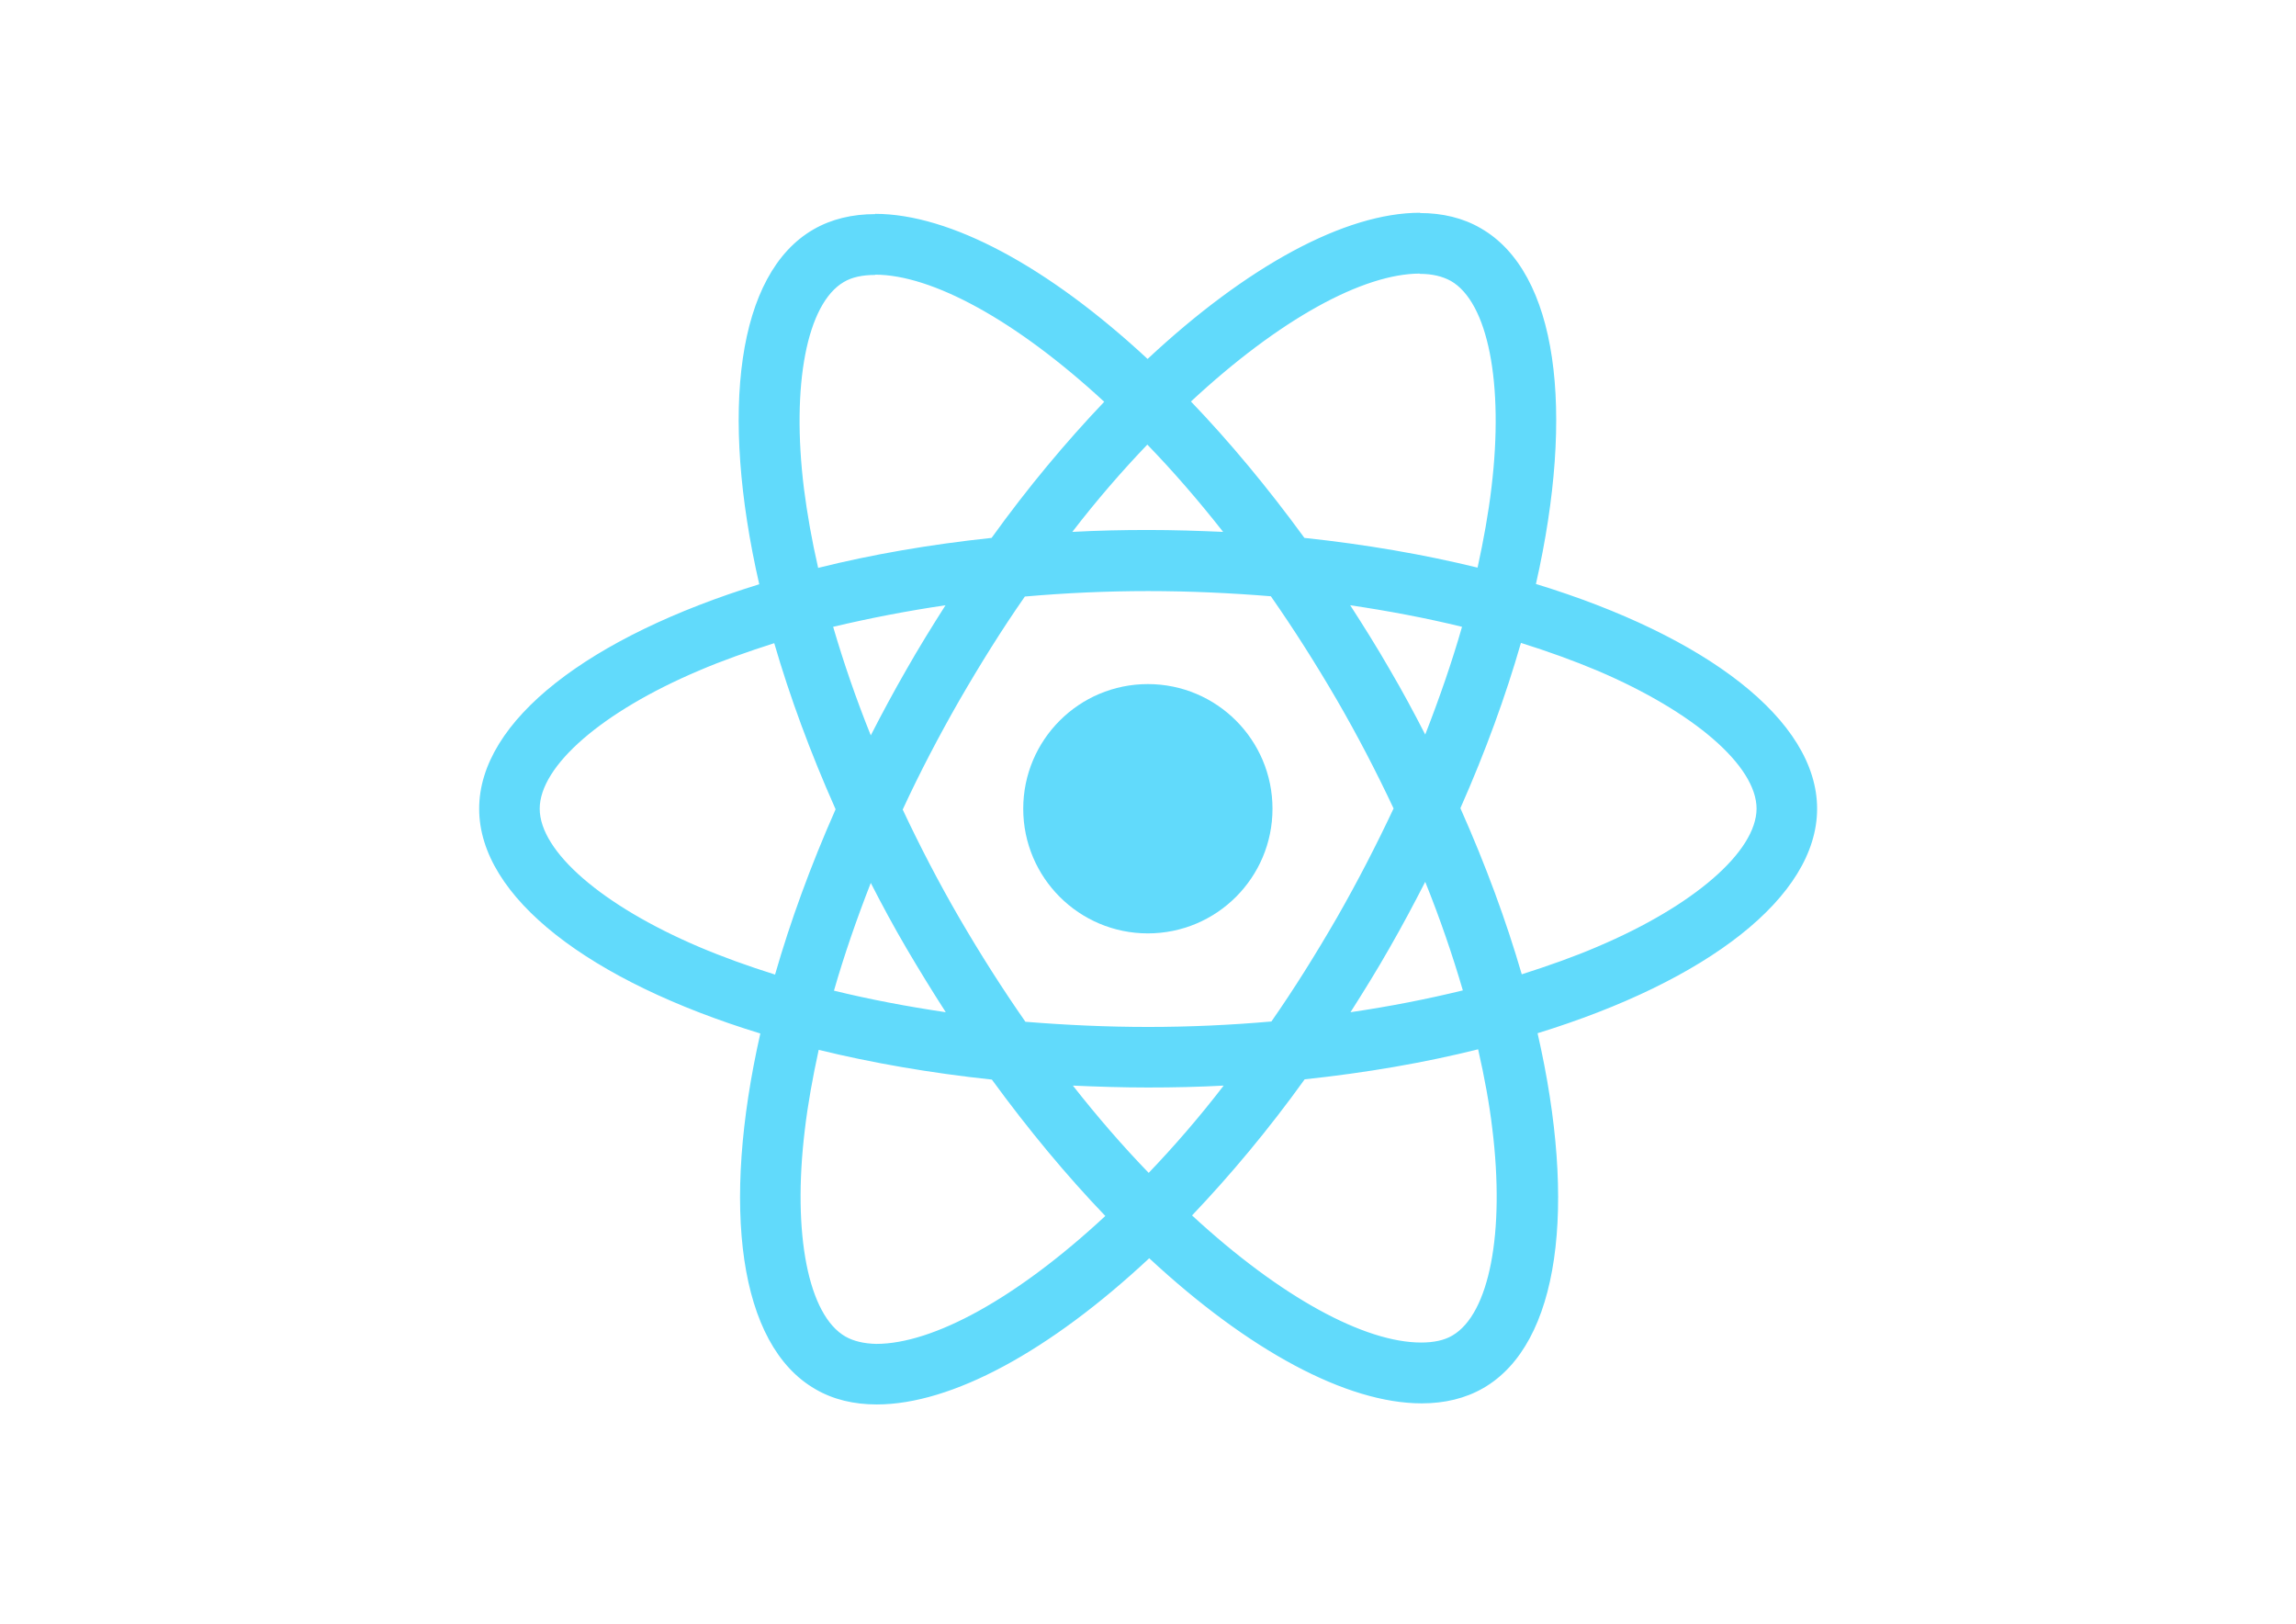
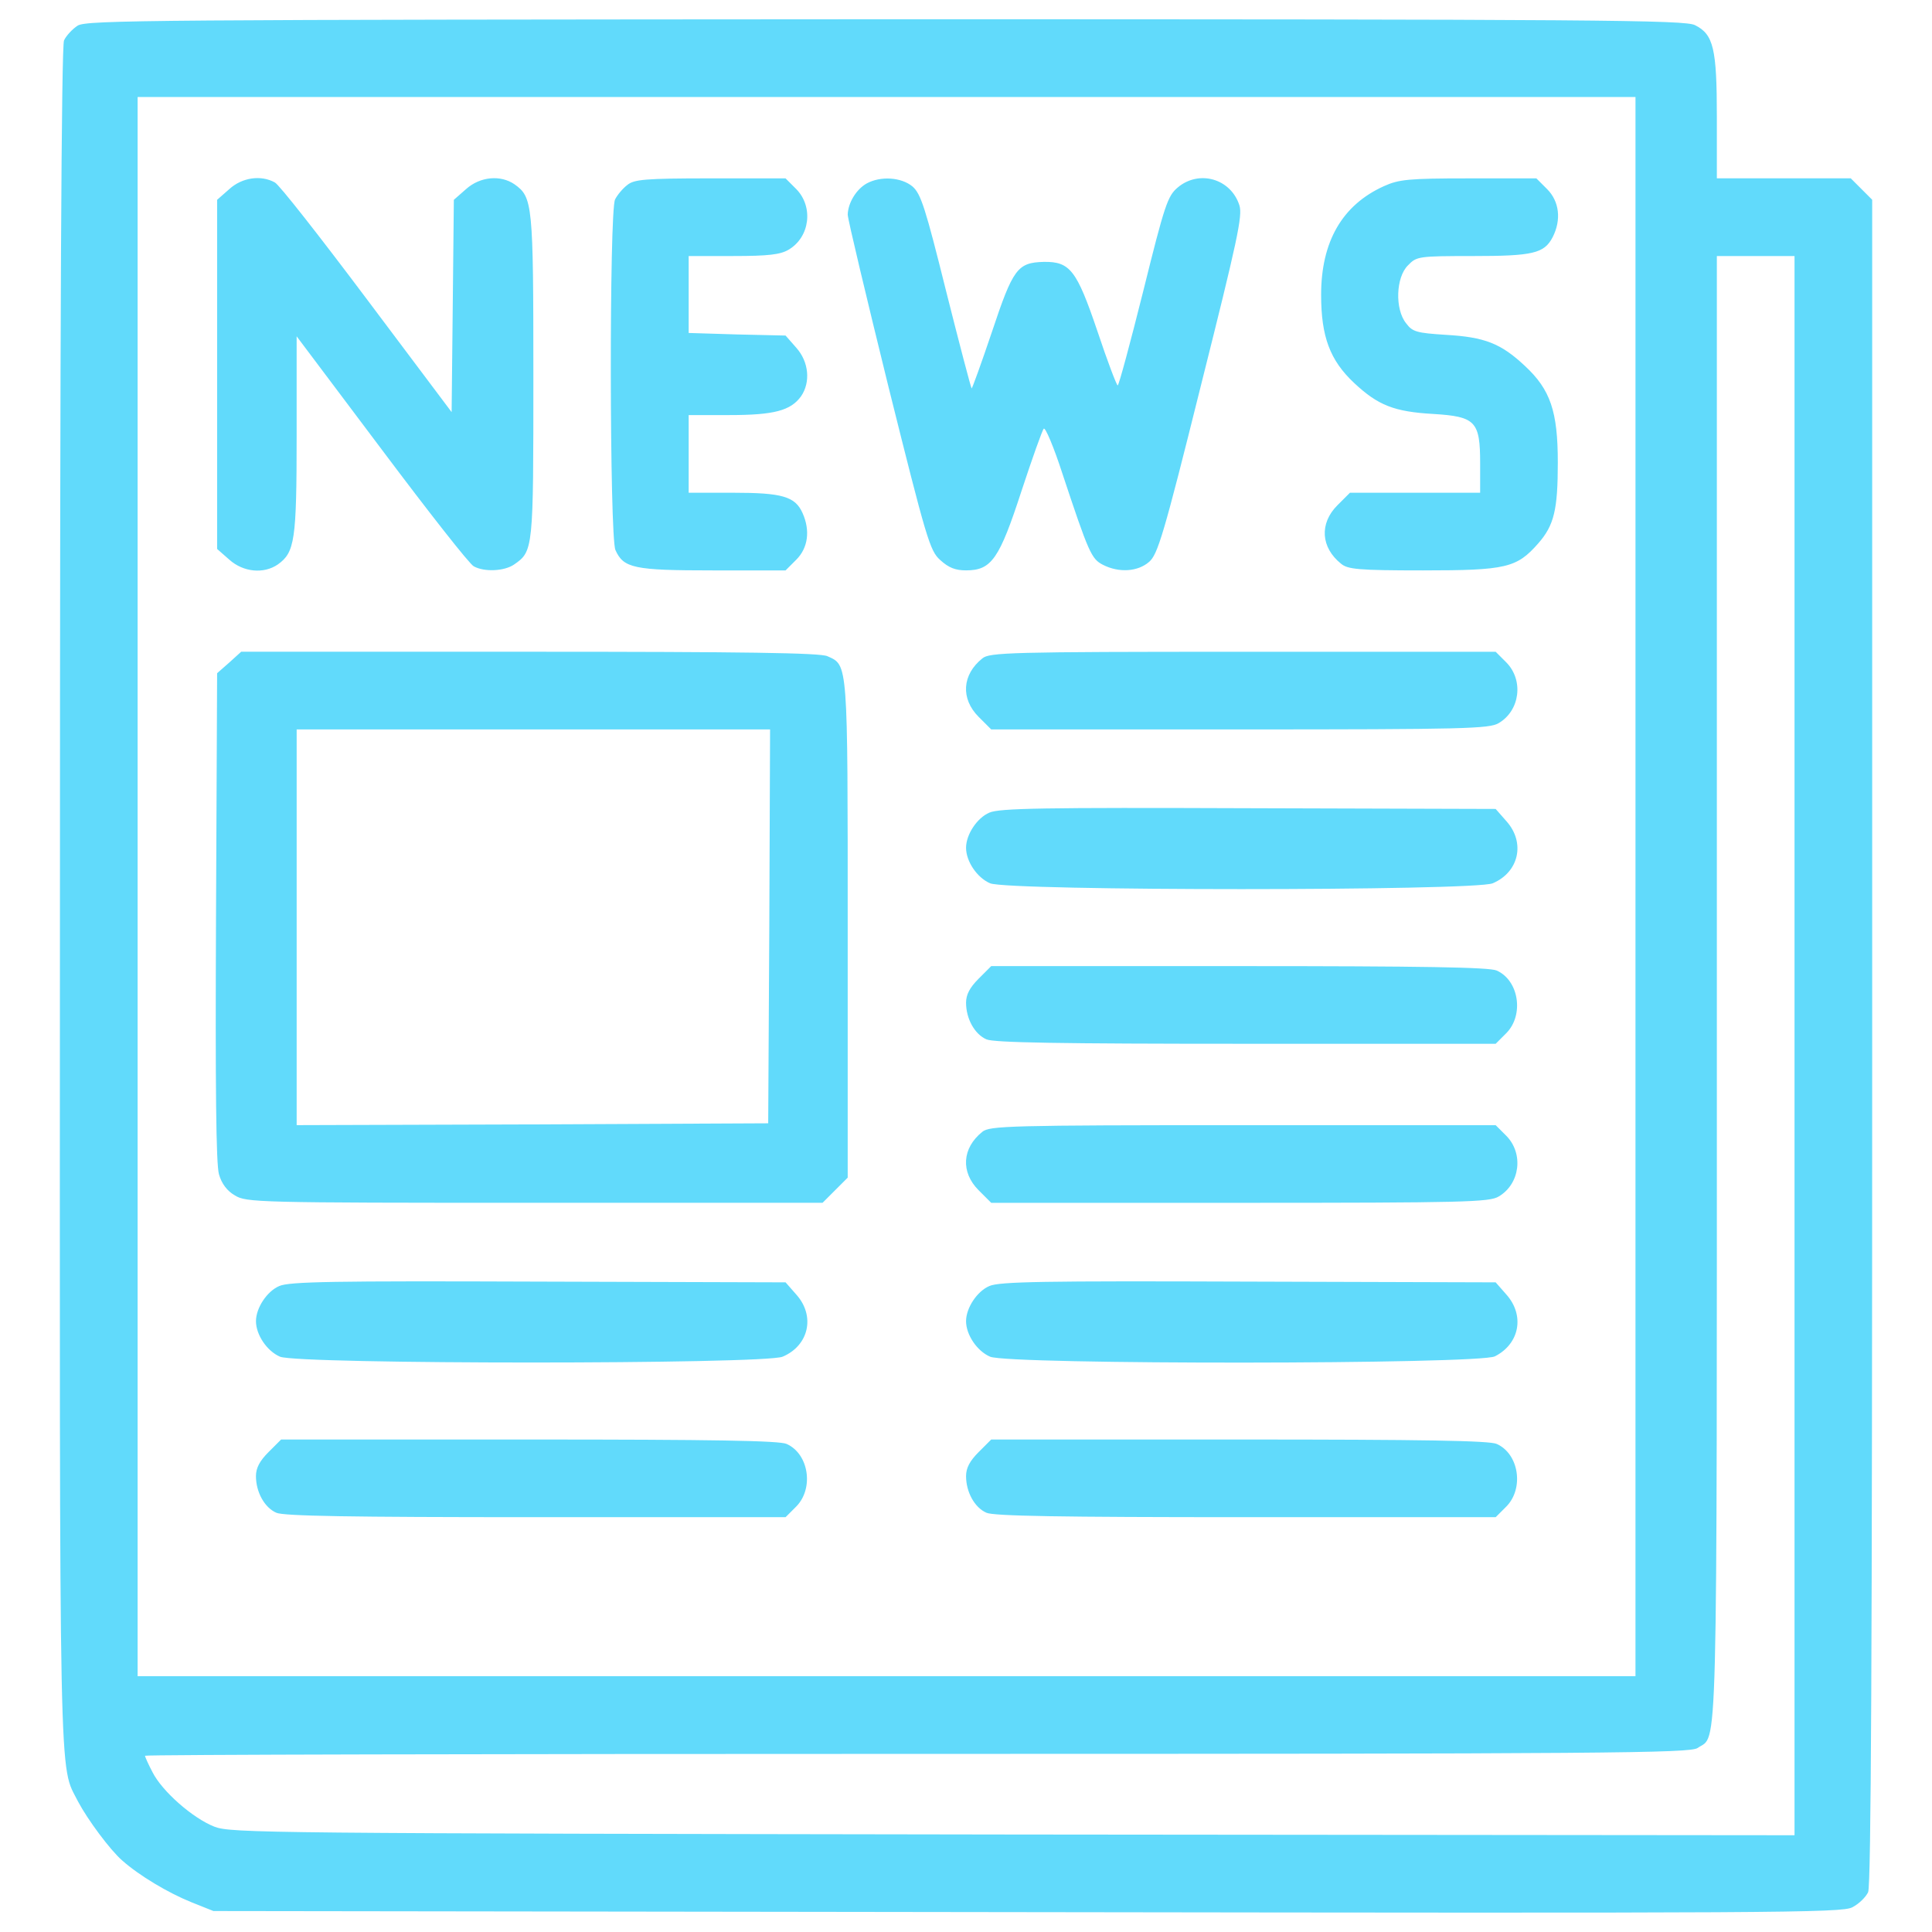
- <svg xmlns="http://www.w3.org/2000/svg" viewBox="0 0 841.9 595.3">
-   <g fill="#61DAFB">
-     <path d="M666.3 296.5c0-32.5-40.7-63.3-103.1-82.4 14.4-63.6 8-114.2-20.2-130.4-6.5-3.8-14.1-5.6-22.4-5.6v22.3c4.6 0 8.3.9 11.4 2.6 13.6 7.8 19.5 37.5 14.9 75.7-1.1 9.4-2.9 19.3-5.1 29.4-19.6-4.8-41-8.5-63.5-10.9-13.5-18.5-27.5-35.3-41.6-50 32.6-30.3 63.2-46.9 84-46.9V78c-27.5 0-63.5 19.6-99.9 53.6-36.4-33.8-72.4-53.2-99.9-53.2v22.3c20.7 0 51.4 16.5 84 46.6-14 14.7-28 31.4-41.3 49.9-22.6 2.4-44 6.1-63.6 11-2.3-10-4-19.7-5.2-29-4.7-38.2 1.1-67.9 14.6-75.8 3-1.8 6.9-2.6 11.5-2.6V78.5c-8.4 0-16 1.8-22.6 5.6-28.1 16.2-34.4 66.7-19.9 130.1-62.2 19.2-102.7 49.9-102.7 82.3 0 32.5 40.7 63.3 103.1 82.4-14.4 63.6-8 114.2 20.2 130.4 6.5 3.8 14.1 5.6 22.5 5.6 27.5 0 63.5-19.6 99.9-53.6 36.4 33.8 72.4 53.2 99.9 53.2 8.4 0 16-1.8 22.6-5.6 28.1-16.2 34.4-66.7 19.9-130.1 62-19.1 102.5-49.9 102.5-82.3zm-130.2-66.7c-3.7 12.9-8.3 26.2-13.5 39.5-4.1-8-8.4-16-13.1-24-4.6-8-9.5-15.8-14.4-23.4 14.2 2.1 27.9 4.7 41 7.9zm-45.8 106.5c-7.8 13.5-15.8 26.3-24.1 38.2-14.9 1.3-30 2-45.2 2-15.1 0-30.2-.7-45-1.9-8.3-11.9-16.4-24.6-24.2-38-7.6-13.1-14.5-26.4-20.8-39.8 6.2-13.4 13.2-26.8 20.7-39.9 7.8-13.5 15.8-26.3 24.1-38.2 14.9-1.3 30-2 45.2-2 15.1 0 30.2.7 45 1.9 8.3 11.9 16.4 24.6 24.2 38 7.6 13.1 14.5 26.4 20.8 39.8-6.3 13.4-13.2 26.8-20.7 39.9zm32.3-13c5.4 13.4 10 26.8 13.8 39.8-13.1 3.2-26.9 5.9-41.2 8 4.9-7.7 9.8-15.6 14.4-23.7 4.6-8 8.9-16.1 13-24.1zM421.2 430c-9.3-9.6-18.6-20.3-27.8-32 9 .4 18.2.7 27.5.7 9.4 0 18.7-.2 27.8-.7-9 11.7-18.3 22.4-27.5 32zm-74.4-58.9c-14.2-2.1-27.9-4.7-41-7.9 3.7-12.9 8.3-26.2 13.5-39.5 4.1 8 8.4 16 13.1 24 4.7 8 9.5 15.8 14.4 23.4zM420.7 163c9.3 9.6 18.6 20.3 27.8 32-9-.4-18.2-.7-27.5-.7-9.4 0-18.7.2-27.8.7 9-11.7 18.3-22.4 27.5-32zm-74 58.9c-4.9 7.7-9.8 15.6-14.4 23.7-4.6 8-8.9 16-13 24-5.4-13.4-10-26.8-13.8-39.8 13.1-3.1 26.9-5.8 41.2-7.9zm-90.5 125.2c-35.4-15.1-58.3-34.9-58.3-50.6 0-15.7 22.9-35.6 58.3-50.6 8.6-3.7 18-7 27.7-10.1 5.7 19.6 13.2 40 22.5 60.9-9.2 20.8-16.6 41.1-22.2 60.6-9.9-3.1-19.3-6.5-28-10.2zM310 490c-13.6-7.8-19.5-37.5-14.9-75.7 1.1-9.4 2.9-19.3 5.1-29.4 19.6 4.8 41 8.5 63.5 10.9 13.5 18.5 27.5 35.3 41.6 50-32.6 30.3-63.2 46.9-84 46.9-4.5-.1-8.3-1-11.3-2.7zm237.2-76.2c4.7 38.2-1.1 67.9-14.6 75.8-3 1.8-6.9 2.6-11.5 2.6-20.7 0-51.4-16.5-84-46.6 14-14.7 28-31.4 41.3-49.9 22.6-2.4 44-6.1 63.6-11 2.3 10.1 4.1 19.8 5.2 29.1zm38.5-66.7c-8.6 3.7-18 7-27.7 10.1-5.7-19.6-13.2-40-22.5-60.9 9.2-20.8 16.6-41.1 22.2-60.6 9.9 3.1 19.3 6.5 28.1 10.2 35.4 15.1 58.3 34.9 58.3 50.6-.1 15.7-23 35.6-58.4 50.6zM320.8 78.4z" />
-     <circle cx="420.9" cy="296.5" r="45.7" />
-     <path d="M520.5 78.1z" />
-   </g>
+ <svg xmlns="http://www.w3.org/2000/svg" xml:space="preserve" viewBox="0 0 1000 1000" fill="#61DAFB">
+   <path d="M40.22 13.25c-2.68 1.72-5.93 5.17-7.08 7.66-1.34 2.87-2.11 141.85-2.11 443.16-.19 474.17-.57 448.52 9.38 468.43 4.98 9.38 16.46 24.89 22.78 30.43 8.81 7.85 23.93 16.85 35.8 21.63l11.49 4.59 421.15.57c387.46.57 421.72.38 427.08-2.49 3.45-1.72 7.08-5.36 8.23-7.85 1.53-3.45 2.1-123.47 2.1-440.29v-435.7l-5.55-5.55-5.55-5.55h-69.3V60.7c0-35.61-1.72-42.88-11.29-47.67-5.17-2.68-47.47-3.06-418.85-3.06-381.34.22-413.5.41-418.28 3.28zm806.3 445.65v408.7H71.23V50.2h775.3v408.7zm82.32 82.32v408.7l-404.3-.38c-387.65-.57-404.87-.76-413.49-4.02-11.29-4.4-27.18-18.38-32.16-28.33-2.11-4.02-3.83-7.85-3.83-8.42 0-.57 179.75-.96 399.71-.96 358.93 0 400.09-.38 403.92-3.06 10.53-7.47 9.95 18.18 9.95-393.2V132.52h40.2v408.7z" />
+   <path d="m118.7 97.87-6.32 5.55v180.72l6.32 5.55c7.27 6.51 17.8 7.47 25.08 2.49 8.81-6.32 9.76-12.25 9.76-67v-51.11l44.03 58.58c24.12 32.16 45.56 59.54 47.67 60.49 5.55 3.06 15.89 2.49 20.87-.96 9.96-6.89 9.96-7.66 9.96-97.44 0-89.59-.38-92.65-9.76-99.35-7.27-4.98-17.8-4.02-25.08 2.49l-6.32 5.55-.57 54.94-.58 54.94-43.84-58.39c-24.12-32.16-45.56-59.54-47.67-60.49-7.28-4.03-17.04-2.5-23.55 3.44zM324.68 95.76c-2.3 1.72-5.17 5.17-6.32 7.47-3.06 6.13-2.87 174.58.19 181.48 4.21 9.38 9.57 10.53 50.35 10.53h37.71l5.55-5.55c6.13-6.13 7.27-15.12 3.25-24.12-3.83-8.61-10.53-10.53-35.99-10.53h-22.97v-40.2h21.06c23.16 0 31.78-2.3 37.14-9.76 4.98-7.27 4.02-17.8-2.49-25.08l-5.55-6.32-25.08-.57-25.08-.77v-39.82h23.16c18.19 0 24.31-.77 28.52-3.25 11.1-6.51 13.02-22.21 4.02-31.4l-5.55-5.55h-39.05c-33.87 0-39.42.57-42.87 3.44zM448.54 94.99c-5.36 3.06-9.57 9.96-9.76 16.08 0 2.3 9.57 42.31 21.06 89.01 19.72 79.06 21.44 85 26.8 89.78 4.4 4.02 7.85 5.36 13.4 5.36 13.21 0 17.23-5.93 28.71-41.16 5.55-16.85 10.72-31.39 11.49-32.16.77-.96 5.17 9.38 9.57 22.97 13.78 41.54 15.12 44.41 21.06 47.47 8.23 4.21 18 3.64 23.93-1.53 4.4-3.83 7.47-13.59 26.8-91.31 18.95-75.42 21.63-87.87 19.91-93.23-4.41-13.78-20.87-18.57-31.97-9.19-5.17 4.4-6.7 8.81-17.8 53.6-6.7 26.8-12.64 48.81-13.21 48.81-.57 0-5.36-12.63-10.53-28.14-10.72-31.59-14.16-35.99-27.76-35.8-13.59.38-15.89 3.44-26.8 36.18-5.55 16.46-10.34 29.67-10.53 29.29-.38-.38-6.32-22.97-13.21-50.35-10.72-43.07-13.02-50.35-17.42-54.17-5.75-4.76-16.47-5.53-23.74-1.51zM716.35 96.34c-21.63 9.76-32.54 28.71-32.54 56.28 0 21.63 4.59 33.88 17.04 45.56 12.44 11.68 20.86 14.93 40.96 16.08 22.01 1.34 24.31 3.83 24.31 25.65v15.12h-67.38l-6.51 6.51c-9.38 9.38-8.61 21.82 1.91 30.25 3.45 2.87 8.81 3.45 42.31 3.45 43.26 0 48.62-1.34 59.73-13.97 8.23-9.38 10.14-17.42 10.14-41.92 0-26.42-3.83-37.71-17.04-49.96-12.44-11.68-20.86-14.93-40.96-16.08-14.93-.96-17.23-1.53-20.48-5.93-5.93-7.27-5.36-23.93.96-30.06 4.4-4.59 5.36-4.79 33.31-4.79 31.39 0 37.14-1.34 41.54-9.76 4.6-9 3.45-18.57-2.87-24.89l-5.55-5.55h-35.22c-31.03-.01-36 .56-43.66 4.01zM118.7 342.9l-6.32 5.55-.57 126.15c-.38 87.87 0 128.07 1.53 133.23 1.34 4.79 4.21 8.61 8.23 10.91 5.93 3.64 10.91 3.83 155.25 3.83h148.93l6.51-6.51 6.51-6.51V481.11c0-139.55.19-136.68-10.53-141.47-3.64-1.72-42.5-2.3-154.1-2.3H124.83l-6.13 5.56zm279.49 136.49-.57 102.03-121.94.57-122.13.38V377.54h245.04l-.4 101.85zM508.46 340.79c-10.53 8.42-11.3 20.87-1.92 30.25l6.51 6.51h128.64c116.58 0 129.21-.38 134-3.25 11.1-6.51 13.02-22.21 4.02-31.39l-5.55-5.55H643.22c-120.98-.01-131.13.37-134.76 3.43zM512.09 420.62c-6.32 2.68-12.06 11.29-12.06 18.19 0 7.08 5.74 15.51 12.44 18.38 9.57 4.02 250.58 4.02 260.15 0 13.59-5.74 17.04-21.06 7.08-32.16l-5.55-6.32-128.07-.38c-105.85-.39-128.82-.01-133.99 2.29zM506.54 506.57c-4.59 4.59-6.51 8.23-6.51 12.44 0 8.23 4.4 16.27 10.53 18.95 3.64 1.72 38.09 2.3 134.19 2.3h129.41l5.55-5.55c9.19-9.38 6.51-27.18-4.98-32.35-3.64-1.72-37.9-2.3-133.23-2.3H513.05l-6.51 6.51zM508.46 585.82c-10.53 8.42-11.3 20.87-1.92 30.25l6.51 6.51h128.64c116.58 0 129.21-.38 134-3.25 11.1-6.51 13.02-22.21 4.02-31.39l-5.55-5.55H643.22c-120.98-.01-131.13.37-134.76 3.43zM144.55 665.65c-6.32 2.68-12.06 11.3-12.06 18.19 0 7.08 5.74 15.51 12.44 18.38 9.57 4.02 250.58 4.02 260.15 0 13.59-5.74 17.04-21.06 7.08-32.16l-5.55-6.32-128.07-.38c-105.85-.39-128.83-.01-133.99 2.29zM512.09 665.65c-6.32 2.68-12.06 11.3-12.06 18.19 0 7.08 5.74 15.51 12.44 18.38 9.96 4.21 253.26 4.02 261.3-.19 12.83-6.51 15.5-21.25 5.93-31.97l-5.55-6.32-128.07-.38c-105.85-.39-128.82-.01-133.99 2.29zM138.99 751.6c-4.59 4.59-6.51 8.23-6.51 12.44 0 8.23 4.4 16.27 10.53 18.95 3.64 1.72 38.09 2.3 134.19 2.3h129.41l5.55-5.55c9.19-9.38 6.51-27.18-4.98-32.35-3.64-1.72-37.9-2.3-133.24-2.3H145.5l-6.51 6.51zM506.54 751.6c-4.59 4.59-6.51 8.23-6.51 12.44 0 8.23 4.4 16.27 10.53 18.95 3.64 1.72 38.09 2.3 134.19 2.3h129.41l5.55-5.55c9.19-9.38 6.51-27.18-4.98-32.35-3.64-1.72-37.9-2.3-133.23-2.3H513.05l-6.51 6.51z" />
</svg>
